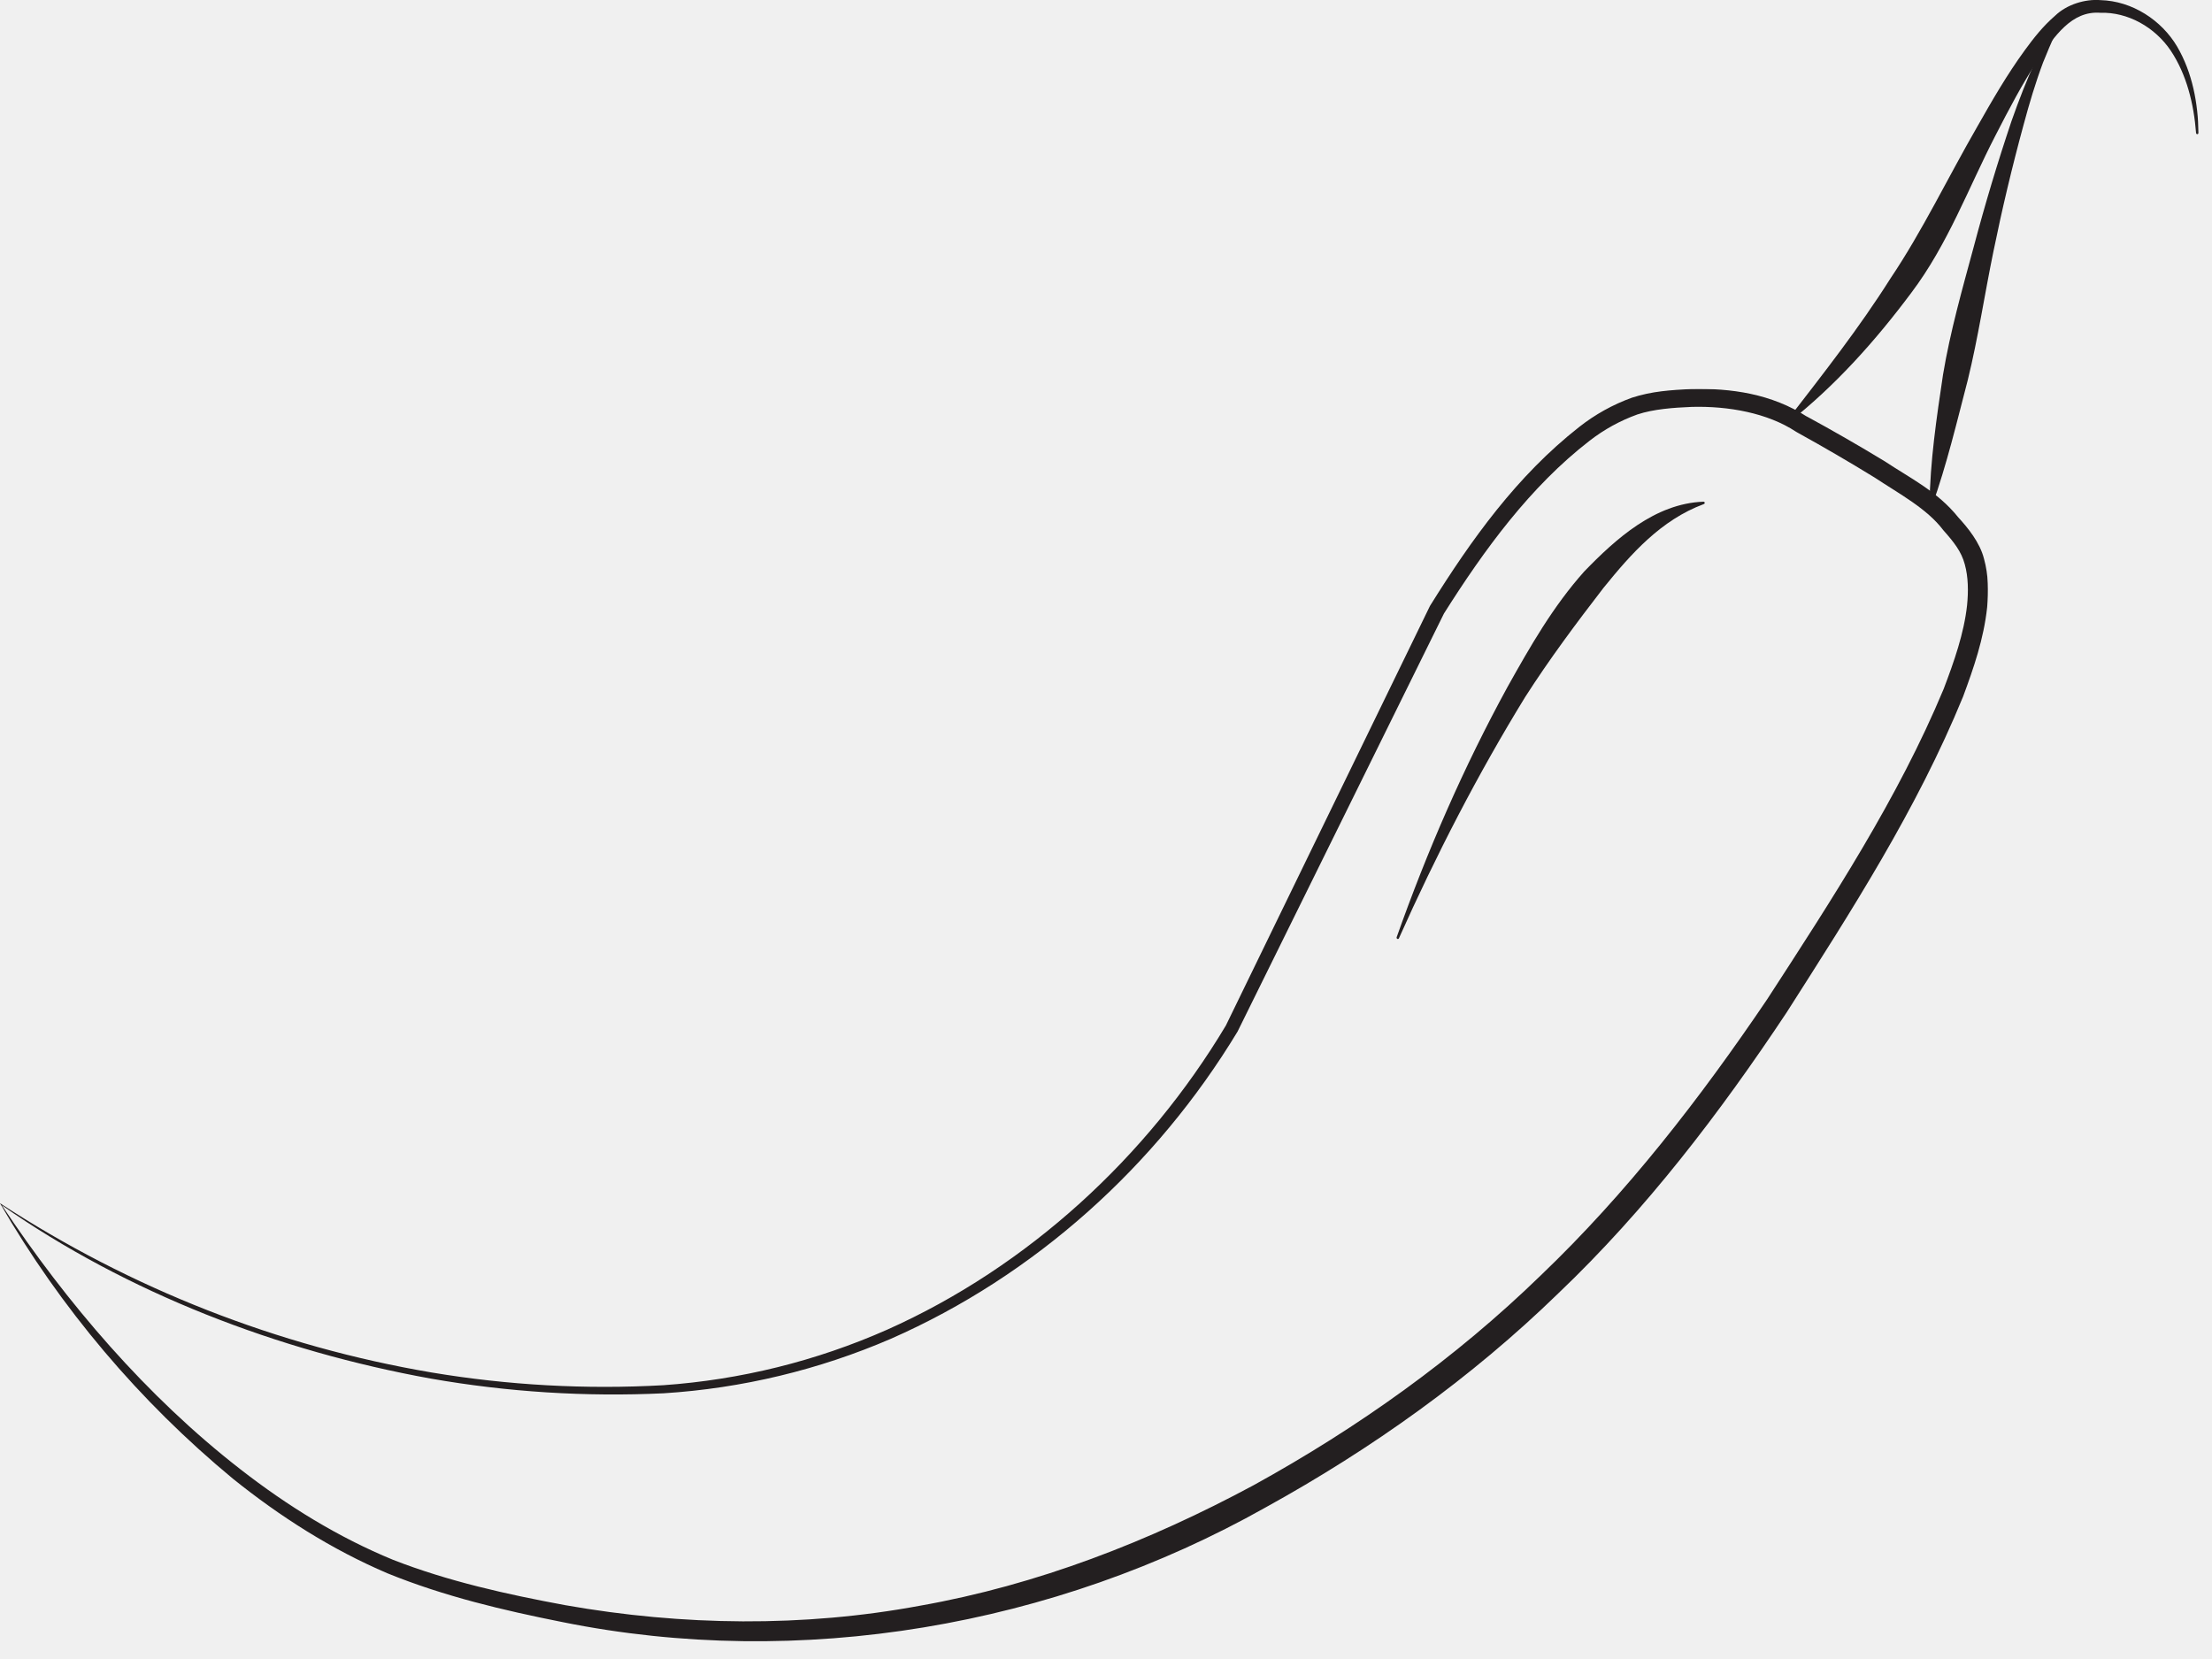
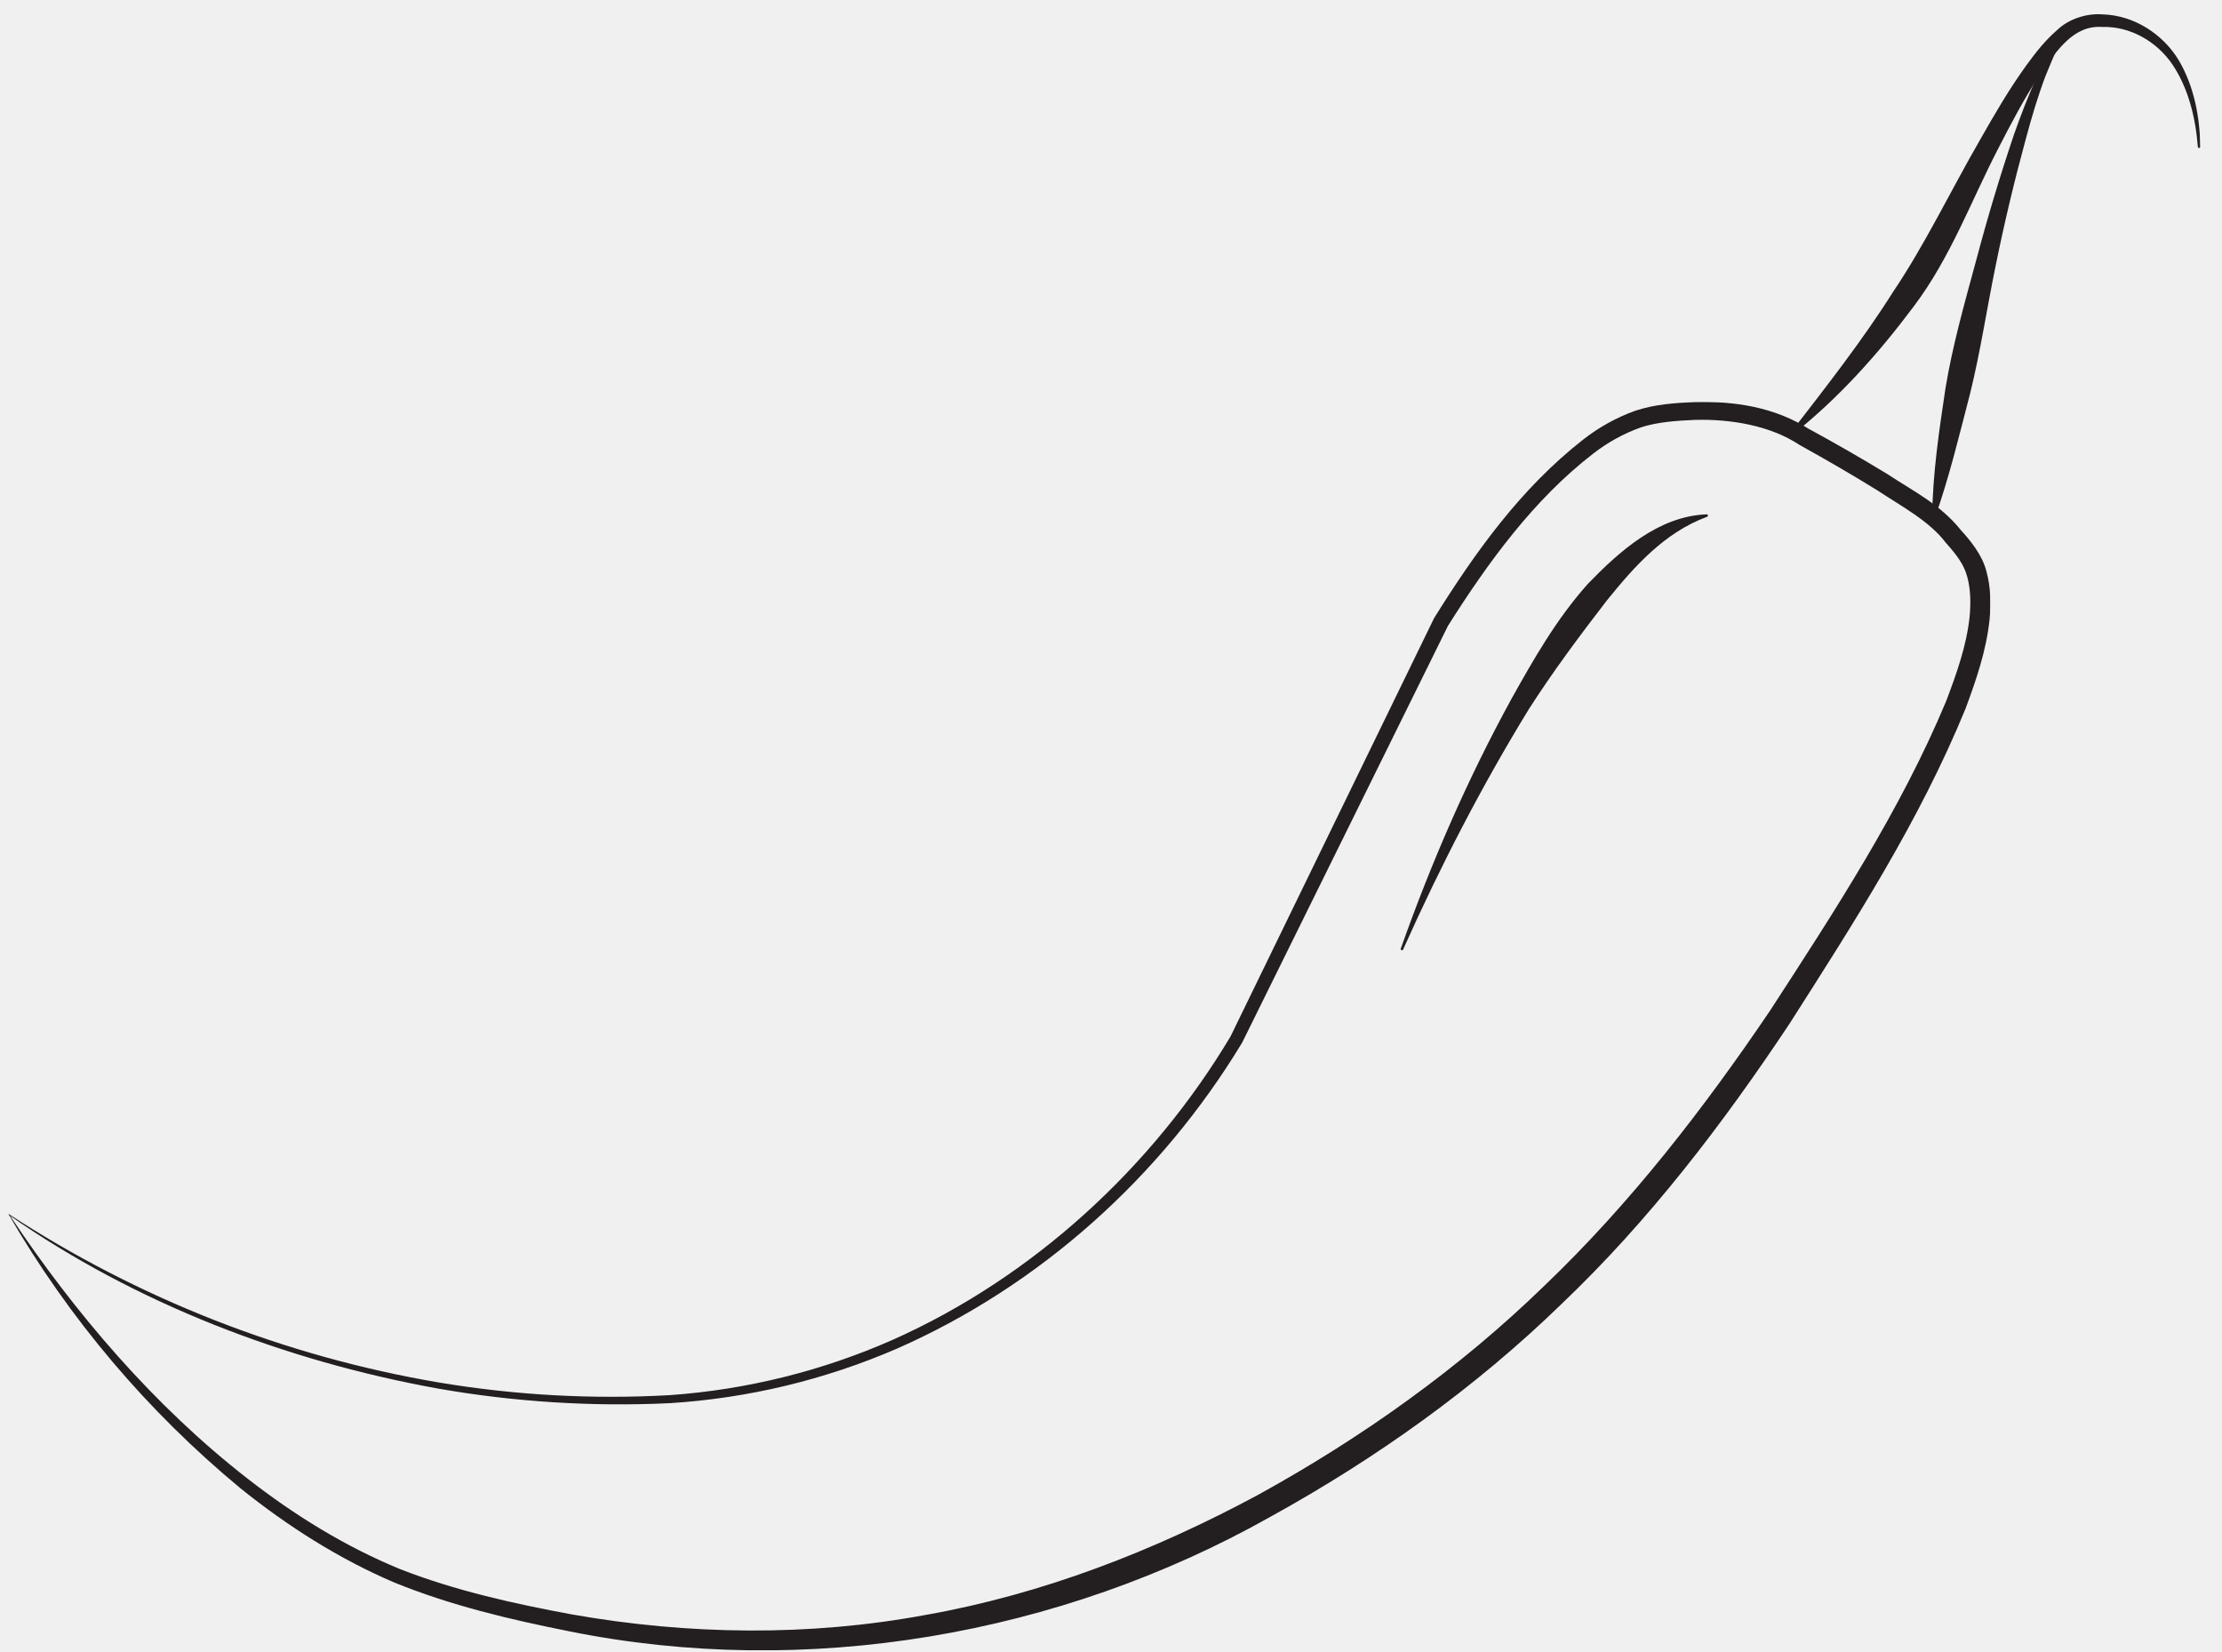
- <svg xmlns="http://www.w3.org/2000/svg" width="40" height="30" viewBox="0 0 40 30" fill="none">
-   <mask id="mask0_15379_4113" style="mask-type:alpha" maskUnits="userSpaceOnUse" x="0" y="7" width="36" height="23">
-     <path d="M0 7.032H35.949V29.68H0V7.032Z" fill="white" />
+ <svg xmlns="http://www.w3.org/2000/svg" width="78" height="58" viewBox="0 0 78 58" fill="none">
+   <mask id="mask0_15429_4472" style="mask-type:alpha" maskUnits="userSpaceOnUse" x="0" y="14" width="70" height="44">
+     <path d="M0.29 14.111H69.869V57.945H0.29V14.111Z" fill="white" />
  </mask>
-   <g mask="url(#mask0_15379_4113)">
-     <path fill-rule="evenodd" clip-rule="evenodd" d="M0.031 21.792C1.205 23.56 2.651 25.252 4.347 26.569C5.197 27.231 6.118 27.8 7.109 28.207C8.102 28.595 9.169 28.832 10.224 29.027C12.344 29.401 14.527 29.429 16.639 29.036C18.755 28.662 20.778 27.875 22.668 26.858C24.554 25.819 26.319 24.563 27.862 23.063C29.417 21.576 30.744 19.862 31.953 18.075C33.127 16.266 34.324 14.434 35.147 12.46C35.336 11.963 35.515 11.455 35.571 10.944C35.596 10.69 35.593 10.437 35.53 10.206C35.467 9.97 35.331 9.802 35.139 9.585C34.846 9.196 34.342 8.929 33.9 8.636C33.442 8.354 32.974 8.082 32.502 7.821L32.5 7.82L32.478 7.807C31.961 7.466 31.251 7.34 30.591 7.358C30.261 7.372 29.903 7.397 29.608 7.495C29.297 7.607 29.006 7.767 28.745 7.97C27.674 8.797 26.839 9.941 26.111 11.095L26.116 11.085L22.379 18.654C20.906 21.09 18.708 23.067 16.111 24.209C14.809 24.771 13.419 25.105 12.003 25.195C10.592 25.262 9.179 25.173 7.788 24.929C5.026 24.429 2.302 23.382 0.031 21.793V21.792ZM0 21.758C2.364 23.303 5.021 24.346 7.806 24.819C9.189 25.05 10.596 25.128 11.995 25.049C13.391 24.951 14.76 24.612 16.04 24.046C18.588 22.909 20.749 20.918 22.168 18.544L25.858 10.958L25.864 10.948C26.606 9.759 27.429 8.605 28.558 7.72C28.845 7.494 29.166 7.316 29.509 7.192C29.876 7.072 30.22 7.054 30.582 7.034C31.299 7.018 32.031 7.117 32.685 7.54L32.662 7.525C33.142 7.786 33.615 8.058 34.081 8.341C34.536 8.644 35.035 8.884 35.414 9.358C35.583 9.542 35.802 9.808 35.877 10.104C35.959 10.399 35.96 10.696 35.934 10.981C35.873 11.552 35.69 12.08 35.499 12.596C34.661 14.641 33.477 16.475 32.307 18.31C31.102 20.124 29.766 21.876 28.178 23.389C26.606 24.918 24.804 26.201 22.888 27.258C19.065 29.411 14.465 30.201 10.168 29.332C9.095 29.118 8.035 28.868 7.008 28.451C5.995 28.019 5.063 27.424 4.212 26.74C2.523 25.343 1.097 23.656 0 21.759" fill="#231F20" />
+   <g mask="url(#mask0_15429_4472)">
+     <path fill-rule="evenodd" clip-rule="evenodd" d="M0.349 42.678C2.623 46.099 5.422 49.375 8.705 51.925C10.348 53.205 12.132 54.306 14.05 55.093C15.971 55.844 18.037 56.305 20.078 56.682C24.181 57.405 28.406 57.459 32.495 56.699C36.59 55.975 40.506 54.452 44.164 52.483C47.814 50.472 51.231 48.041 54.217 45.138C57.226 42.259 59.795 38.943 62.135 35.483C64.407 31.983 66.724 28.437 68.317 24.616C68.683 23.655 69.029 22.672 69.137 21.683C69.185 21.191 69.179 20.701 69.058 20.254C68.935 19.797 68.673 19.471 68.301 19.051C67.734 18.298 66.758 17.783 65.902 17.216C65.016 16.669 64.11 16.143 63.198 15.637L63.194 15.636L63.152 15.61C62.151 14.95 60.776 14.706 59.498 14.742C58.861 14.769 58.168 14.817 57.596 15.007C56.994 15.223 56.431 15.534 55.926 15.927C53.853 17.526 52.237 19.74 50.828 21.974L50.838 21.954L43.605 36.604C40.754 41.32 36.499 45.147 31.474 47.355C28.953 48.445 26.263 49.091 23.522 49.264C20.792 49.395 18.056 49.222 15.364 48.75C10.019 47.782 4.746 45.756 0.349 42.681V42.678ZM0.29 42.613C4.866 45.604 10.009 47.62 15.398 48.537C18.075 48.985 20.798 49.136 23.506 48.983C26.209 48.792 28.858 48.135 31.336 47.041C36.267 44.841 40.449 40.987 43.195 36.391L50.338 21.709L50.349 21.69C51.786 19.389 53.378 17.155 55.565 15.441C56.12 15.004 56.741 14.659 57.405 14.42C58.115 14.188 58.781 14.152 59.482 14.114C60.868 14.084 62.285 14.274 63.552 15.093L63.508 15.064C64.436 15.569 65.352 16.096 66.255 16.645C67.133 17.23 68.101 17.695 68.834 18.613C69.16 18.968 69.584 19.484 69.73 20.057C69.888 20.628 69.89 21.203 69.841 21.754C69.723 22.859 69.368 23.881 68.997 24.88C67.376 28.837 65.085 32.386 62.82 35.939C60.487 39.45 57.902 42.841 54.828 45.77C51.786 48.729 48.298 51.212 44.59 53.257C37.191 57.424 28.287 58.954 19.97 57.272C17.893 56.857 15.843 56.373 13.855 55.567C11.894 54.73 10.089 53.579 8.442 52.254C5.174 49.55 2.413 46.286 0.29 42.614" fill="#231F20" />
  </g>
-   <mask id="mask1_15379_4113" style="mask-type:alpha" maskUnits="userSpaceOnUse" x="32" y="0" width="8" height="8">
-     <path d="M32.309 0H39.757V7.642H32.309V0Z" fill="white" />
+   <mask id="mask1_15429_4472" style="mask-type:alpha" maskUnits="userSpaceOnUse" x="62" y="0" width="16" height="16">
+     <path d="M62.825 0.5H77.239V15.292H62.825V0.5Z" fill="white" />
  </mask>
-   <g mask="url(#mask1_15379_4113)">
-     <path fill-rule="evenodd" clip-rule="evenodd" d="M32.315 7.605C32.969 6.759 33.623 5.926 34.185 5.036C34.766 4.172 35.219 3.219 35.76 2.282C36.025 1.815 36.293 1.349 36.615 0.908C36.775 0.688 36.945 0.472 37.163 0.284C37.373 0.081 37.704 -0.02 37.981 0.002C38.561 0.017 39.089 0.368 39.369 0.841C39.649 1.32 39.746 1.869 39.757 2.402C39.757 2.405 39.756 2.408 39.755 2.411C39.754 2.414 39.753 2.416 39.751 2.419C39.749 2.421 39.746 2.423 39.743 2.424C39.741 2.425 39.738 2.426 39.735 2.426C39.729 2.426 39.723 2.424 39.719 2.42C39.715 2.416 39.712 2.41 39.712 2.405C39.671 1.877 39.541 1.347 39.254 0.916C38.967 0.49 38.477 0.215 37.979 0.231C37.458 0.193 37.156 0.655 36.858 1.078C36.569 1.513 36.324 1.983 36.082 2.455C35.6 3.387 35.224 4.418 34.562 5.295C33.915 6.162 33.193 6.97 32.347 7.638C32.344 7.64 32.341 7.641 32.339 7.642C32.336 7.643 32.333 7.643 32.33 7.642C32.327 7.642 32.324 7.641 32.321 7.639C32.319 7.638 32.316 7.636 32.315 7.633C32.307 7.625 32.309 7.613 32.315 7.605Z" fill="#231F20" />
+   <g mask="url(#mask1_15429_4472)">
+     <path fill-rule="evenodd" clip-rule="evenodd" d="M62.835 15.22C64.101 13.581 65.368 11.969 66.454 10.247C67.58 8.575 68.457 6.731 69.502 4.917C70.016 4.013 70.536 3.112 71.158 2.258C71.469 1.833 71.797 1.413 72.219 1.05C72.626 0.657 73.266 0.462 73.802 0.504C74.924 0.534 75.945 1.213 76.489 2.128C77.031 3.055 77.219 4.118 77.239 5.149C77.239 5.155 77.238 5.161 77.236 5.166C77.234 5.172 77.231 5.177 77.227 5.181C77.223 5.186 77.219 5.189 77.213 5.192C77.208 5.194 77.202 5.195 77.196 5.195C77.185 5.195 77.174 5.191 77.166 5.183C77.158 5.176 77.153 5.165 77.152 5.154C77.073 4.134 76.822 3.108 76.266 2.273C75.71 1.449 74.763 0.915 73.798 0.947C72.79 0.874 72.206 1.768 71.628 2.587C71.07 3.429 70.595 4.339 70.126 5.251C69.194 7.055 68.466 9.05 67.186 10.749C65.932 12.426 64.535 13.991 62.897 15.284C62.892 15.287 62.887 15.29 62.881 15.291C62.875 15.293 62.869 15.293 62.864 15.292C62.858 15.291 62.852 15.289 62.847 15.286C62.842 15.283 62.838 15.279 62.835 15.274C62.821 15.258 62.823 15.236 62.835 15.22Z" fill="#231F20" />
  </g>
-   <path fill-rule="evenodd" clip-rule="evenodd" d="M34.892 9.143C34.901 8.343 35.019 7.559 35.136 6.775C35.266 5.994 35.484 5.23 35.691 4.465C35.894 3.699 36.122 2.939 36.375 2.188C36.507 1.813 36.65 1.441 36.818 1.079C37.002 0.74 37.145 0.313 37.548 0.145C37.56 0.142 37.573 0.146 37.578 0.158C37.581 0.168 37.578 0.181 37.567 0.186L37.556 0.191C37.221 0.358 37.092 0.789 36.944 1.133C36.807 1.499 36.695 1.876 36.593 2.256C36.386 3.015 36.204 3.78 36.047 4.55C35.888 5.322 35.772 6.102 35.585 6.867C35.386 7.63 35.205 8.398 34.937 9.151C34.936 9.153 34.935 9.156 34.933 9.159C34.931 9.161 34.928 9.163 34.926 9.164C34.923 9.166 34.92 9.166 34.917 9.167C34.914 9.167 34.911 9.166 34.908 9.165C34.899 9.163 34.892 9.153 34.892 9.143ZM25.256 16.948C25.806 15.394 26.465 13.876 27.262 12.42C27.667 11.696 28.083 10.966 28.648 10.334C29.219 9.744 29.926 9.105 30.803 9.072C30.816 9.071 30.826 9.081 30.827 9.094C30.827 9.104 30.819 9.113 30.809 9.116C30.038 9.402 29.498 10.01 28.996 10.631C28.506 11.266 28.02 11.917 27.579 12.606C26.724 13.998 25.969 15.463 25.298 16.965C25.297 16.968 25.296 16.97 25.294 16.973C25.291 16.975 25.289 16.977 25.286 16.978C25.284 16.979 25.28 16.98 25.277 16.98C25.274 16.98 25.271 16.979 25.269 16.978C25.263 16.976 25.259 16.971 25.257 16.966C25.254 16.96 25.254 16.954 25.256 16.948Z" fill="#231F20" />
+   <path fill-rule="evenodd" clip-rule="evenodd" d="M67.824 18.197C67.84 16.647 68.068 15.13 68.296 13.614C68.547 12.101 68.969 10.622 69.37 9.143C69.762 7.659 70.204 6.188 70.694 4.734C70.95 4.01 71.225 3.288 71.551 2.588C71.907 1.933 72.184 1.105 72.965 0.782C72.988 0.775 73.013 0.784 73.022 0.806C73.028 0.826 73.022 0.85 73 0.859L72.98 0.87C72.331 1.193 72.081 2.027 71.795 2.693C71.53 3.401 71.313 4.132 71.116 4.867C70.715 6.335 70.362 7.816 70.059 9.307C69.751 10.801 69.527 12.31 69.164 13.791C68.779 15.268 68.428 16.753 67.911 18.211C67.909 18.216 67.906 18.222 67.902 18.226C67.898 18.231 67.894 18.235 67.888 18.237C67.883 18.24 67.877 18.241 67.871 18.242C67.865 18.242 67.859 18.241 67.854 18.239C67.836 18.234 67.824 18.215 67.824 18.197ZM49.173 33.304C50.238 30.294 51.513 27.356 53.056 24.539C53.839 23.137 54.645 21.724 55.738 20.501C56.843 19.36 58.211 18.122 59.91 18.058C59.934 18.056 59.954 18.076 59.956 18.101C59.956 18.12 59.939 18.138 59.922 18.145C58.429 18.698 57.383 19.874 56.411 21.076C55.463 22.306 54.522 23.564 53.668 24.898C52.015 27.593 50.553 30.429 49.255 33.335C49.252 33.341 49.249 33.346 49.245 33.35C49.242 33.354 49.237 33.358 49.231 33.36C49.226 33.362 49.22 33.364 49.214 33.364C49.209 33.364 49.203 33.363 49.197 33.361C49.187 33.356 49.179 33.347 49.174 33.337C49.169 33.326 49.169 33.315 49.173 33.304Z" fill="#231F20" />
</svg>
